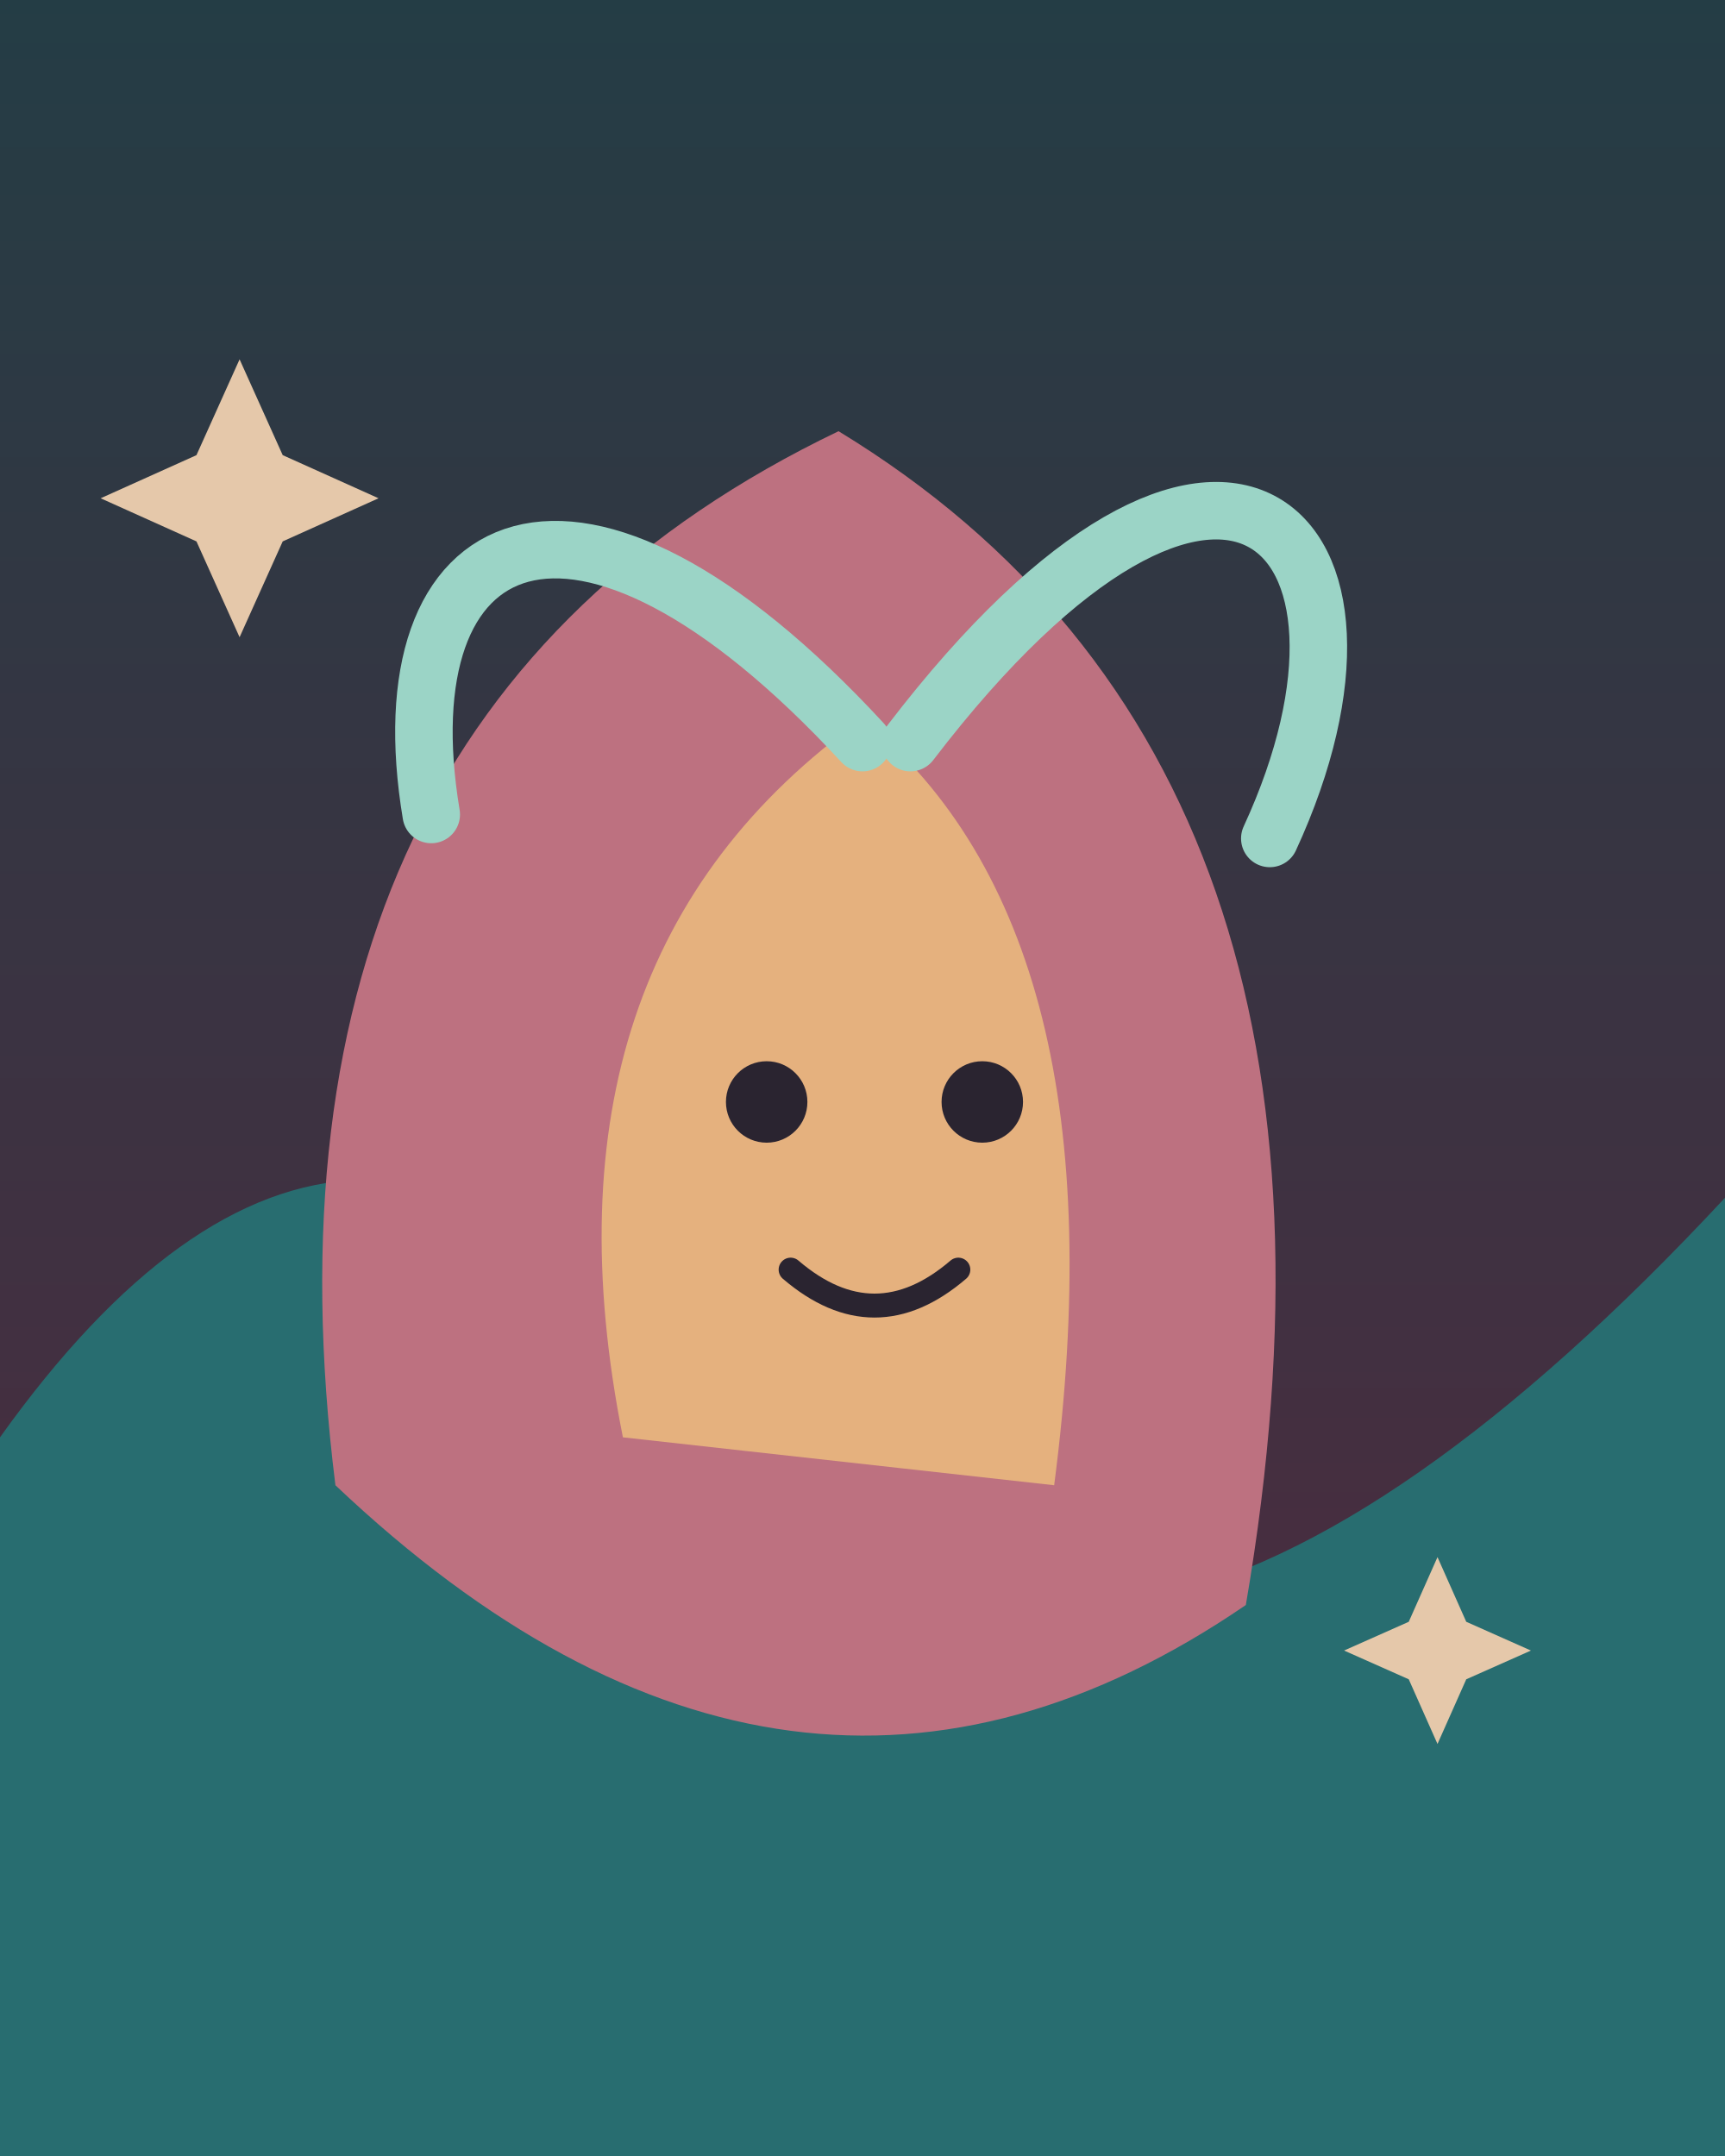
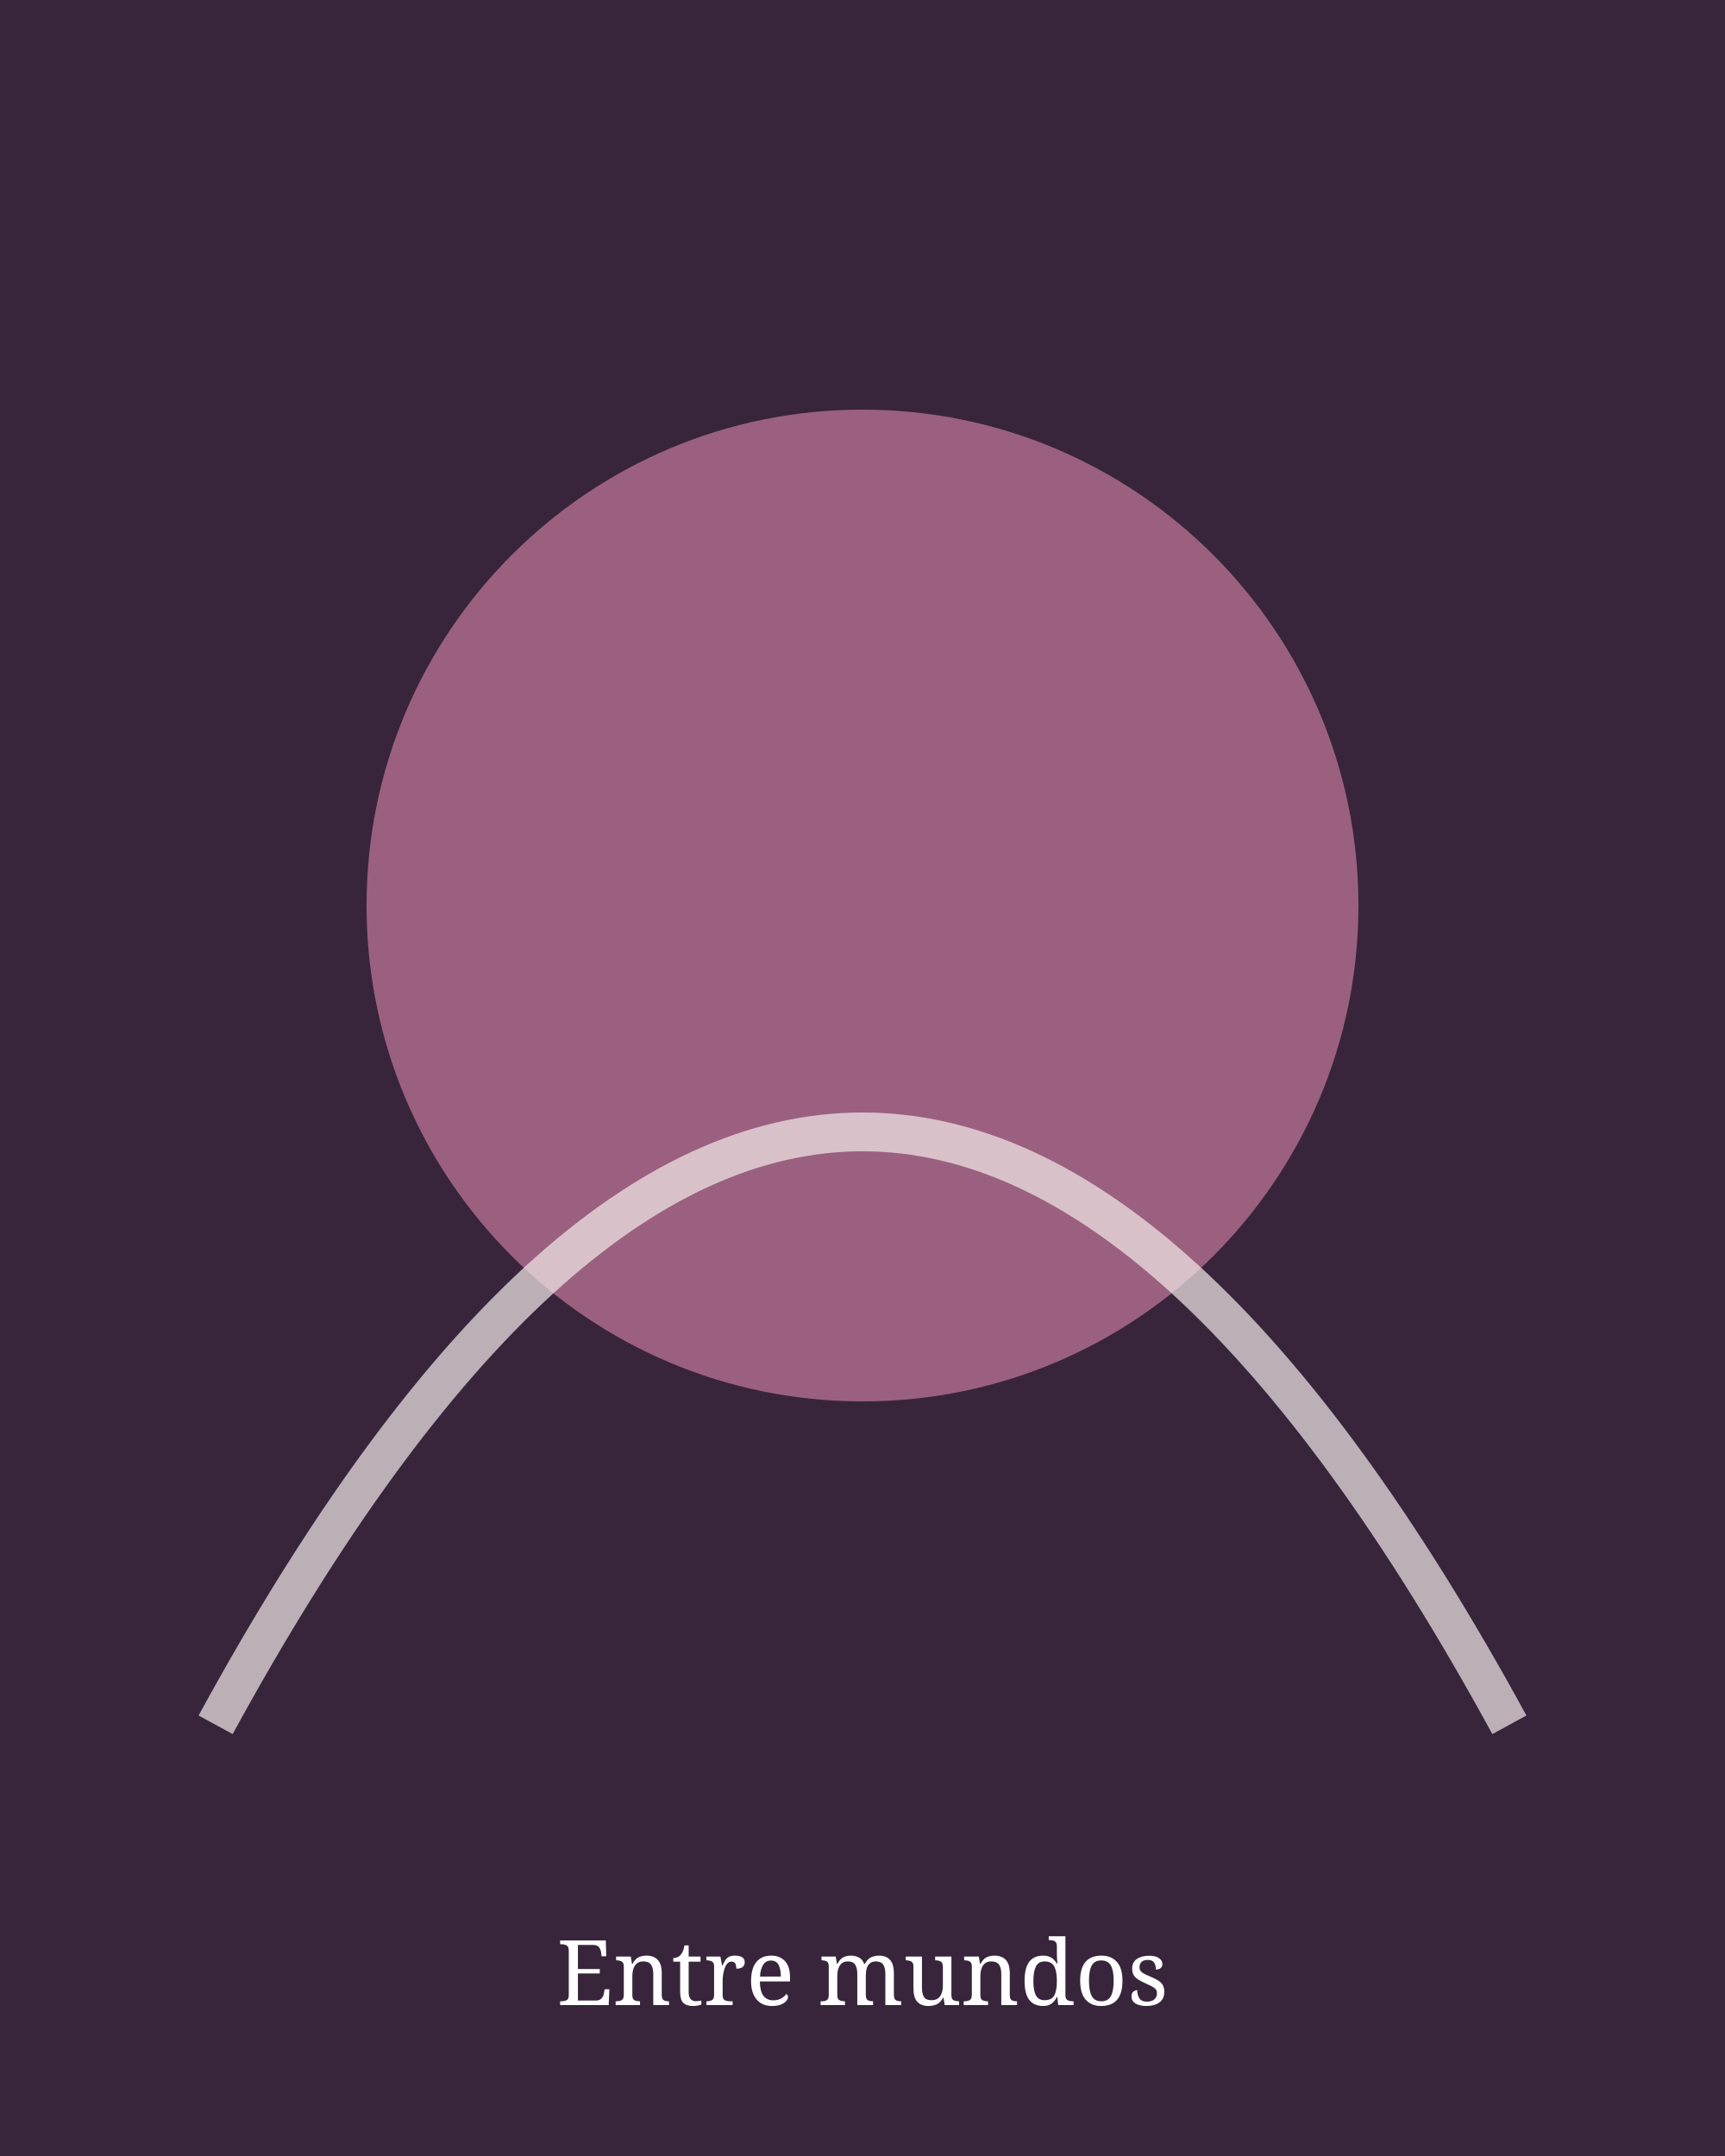
- <svg xmlns="http://www.w3.org/2000/svg" viewBox="0 0 720 900">
-   <defs>
-     <linearGradient id="a" x2="0" y2="1">
-       <stop stop-color="#243d45" />
-       <stop offset="1" stop-color="#54283e" />
-     </linearGradient>
-   </defs>
-   <rect width="720" height="900" fill="url(#a)" />
-   <path d="M0 600Q150 390 300 590T720 500V900H0Z" fill="#286d70" />
-   <path d="M140 620Q100 300 350 180Q580 320 520 670Q330 800 140 620Z" fill="#bd7180" />
-   <path d="M260 600Q220 400 360 300Q470 390 440 620Z" fill="#e5b17e" />
-   <path d="M360 310C240 180 160 220 180 340M380 310C510 140 590 220 530 350" fill="none" stroke="#9bd4c6" stroke-width="24" stroke-linecap="round" />
-   <circle cx="320" cy="460" r="17" fill="#2a2430" />
-   <circle cx="410" cy="460" r="17" fill="#2a2430" />
-   <path d="M330 530Q365 560 400 530" fill="none" stroke="#2a2430" stroke-width="10" stroke-linecap="round" />
-   <g fill="#e5c8aa">
-     <path d="M100 150l18 40 40 18-40 18-18 40-18-40-40-18 40-18z" />
-     <path d="M600 650l12 27 27 12-27 12-12 27-12-27-27-12 27-12z" />
-   </g>
+ <svg xmlns="http://www.w3.org/2000/svg" width="800" height="1000" viewBox="0 0 800 1000">
+   <rect width="800" height="1000" fill="#38253c" />
+   <circle cx="400" cy="420" r="230" fill="#b46f91" opacity=".8" />
+   <path d="M100 800 Q400 250 700 800" fill="none" stroke="#f3e9e8" stroke-width="18" opacity=".7" />
+   <text x="400" y="930" text-anchor="middle" font-family="Georgia" font-size="42" fill="#fff">Entre mundos</text>
</svg>
